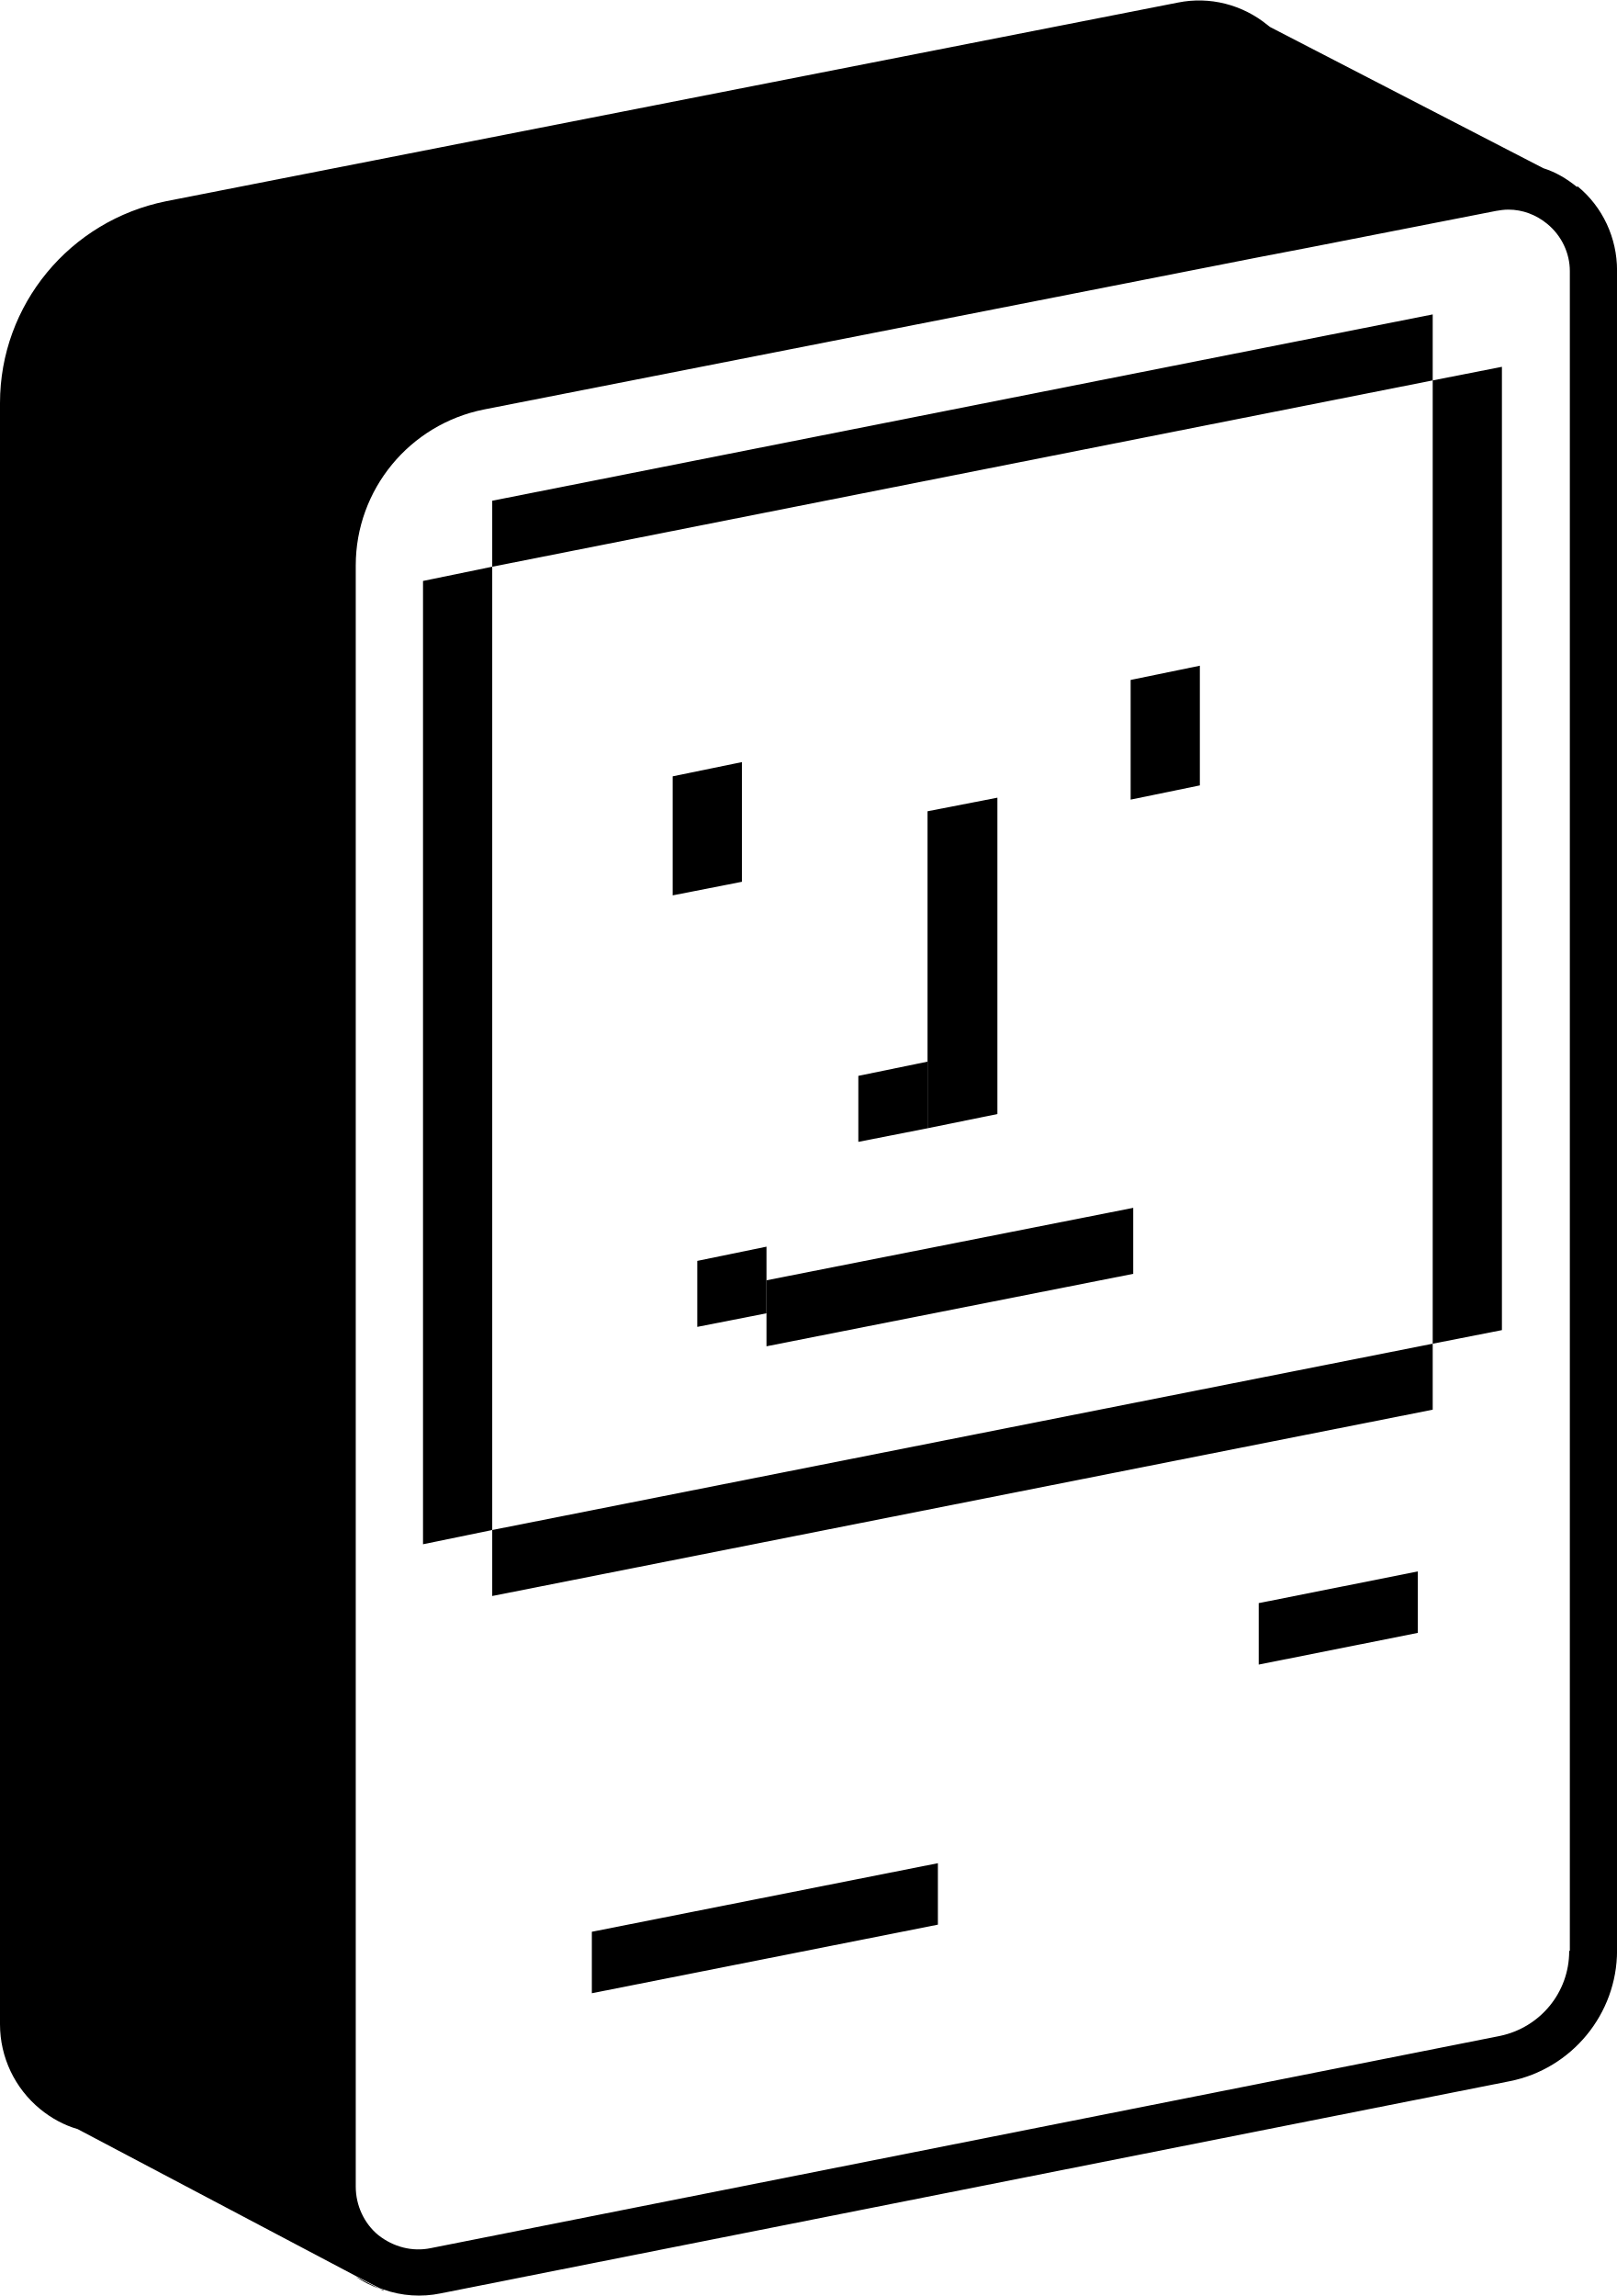
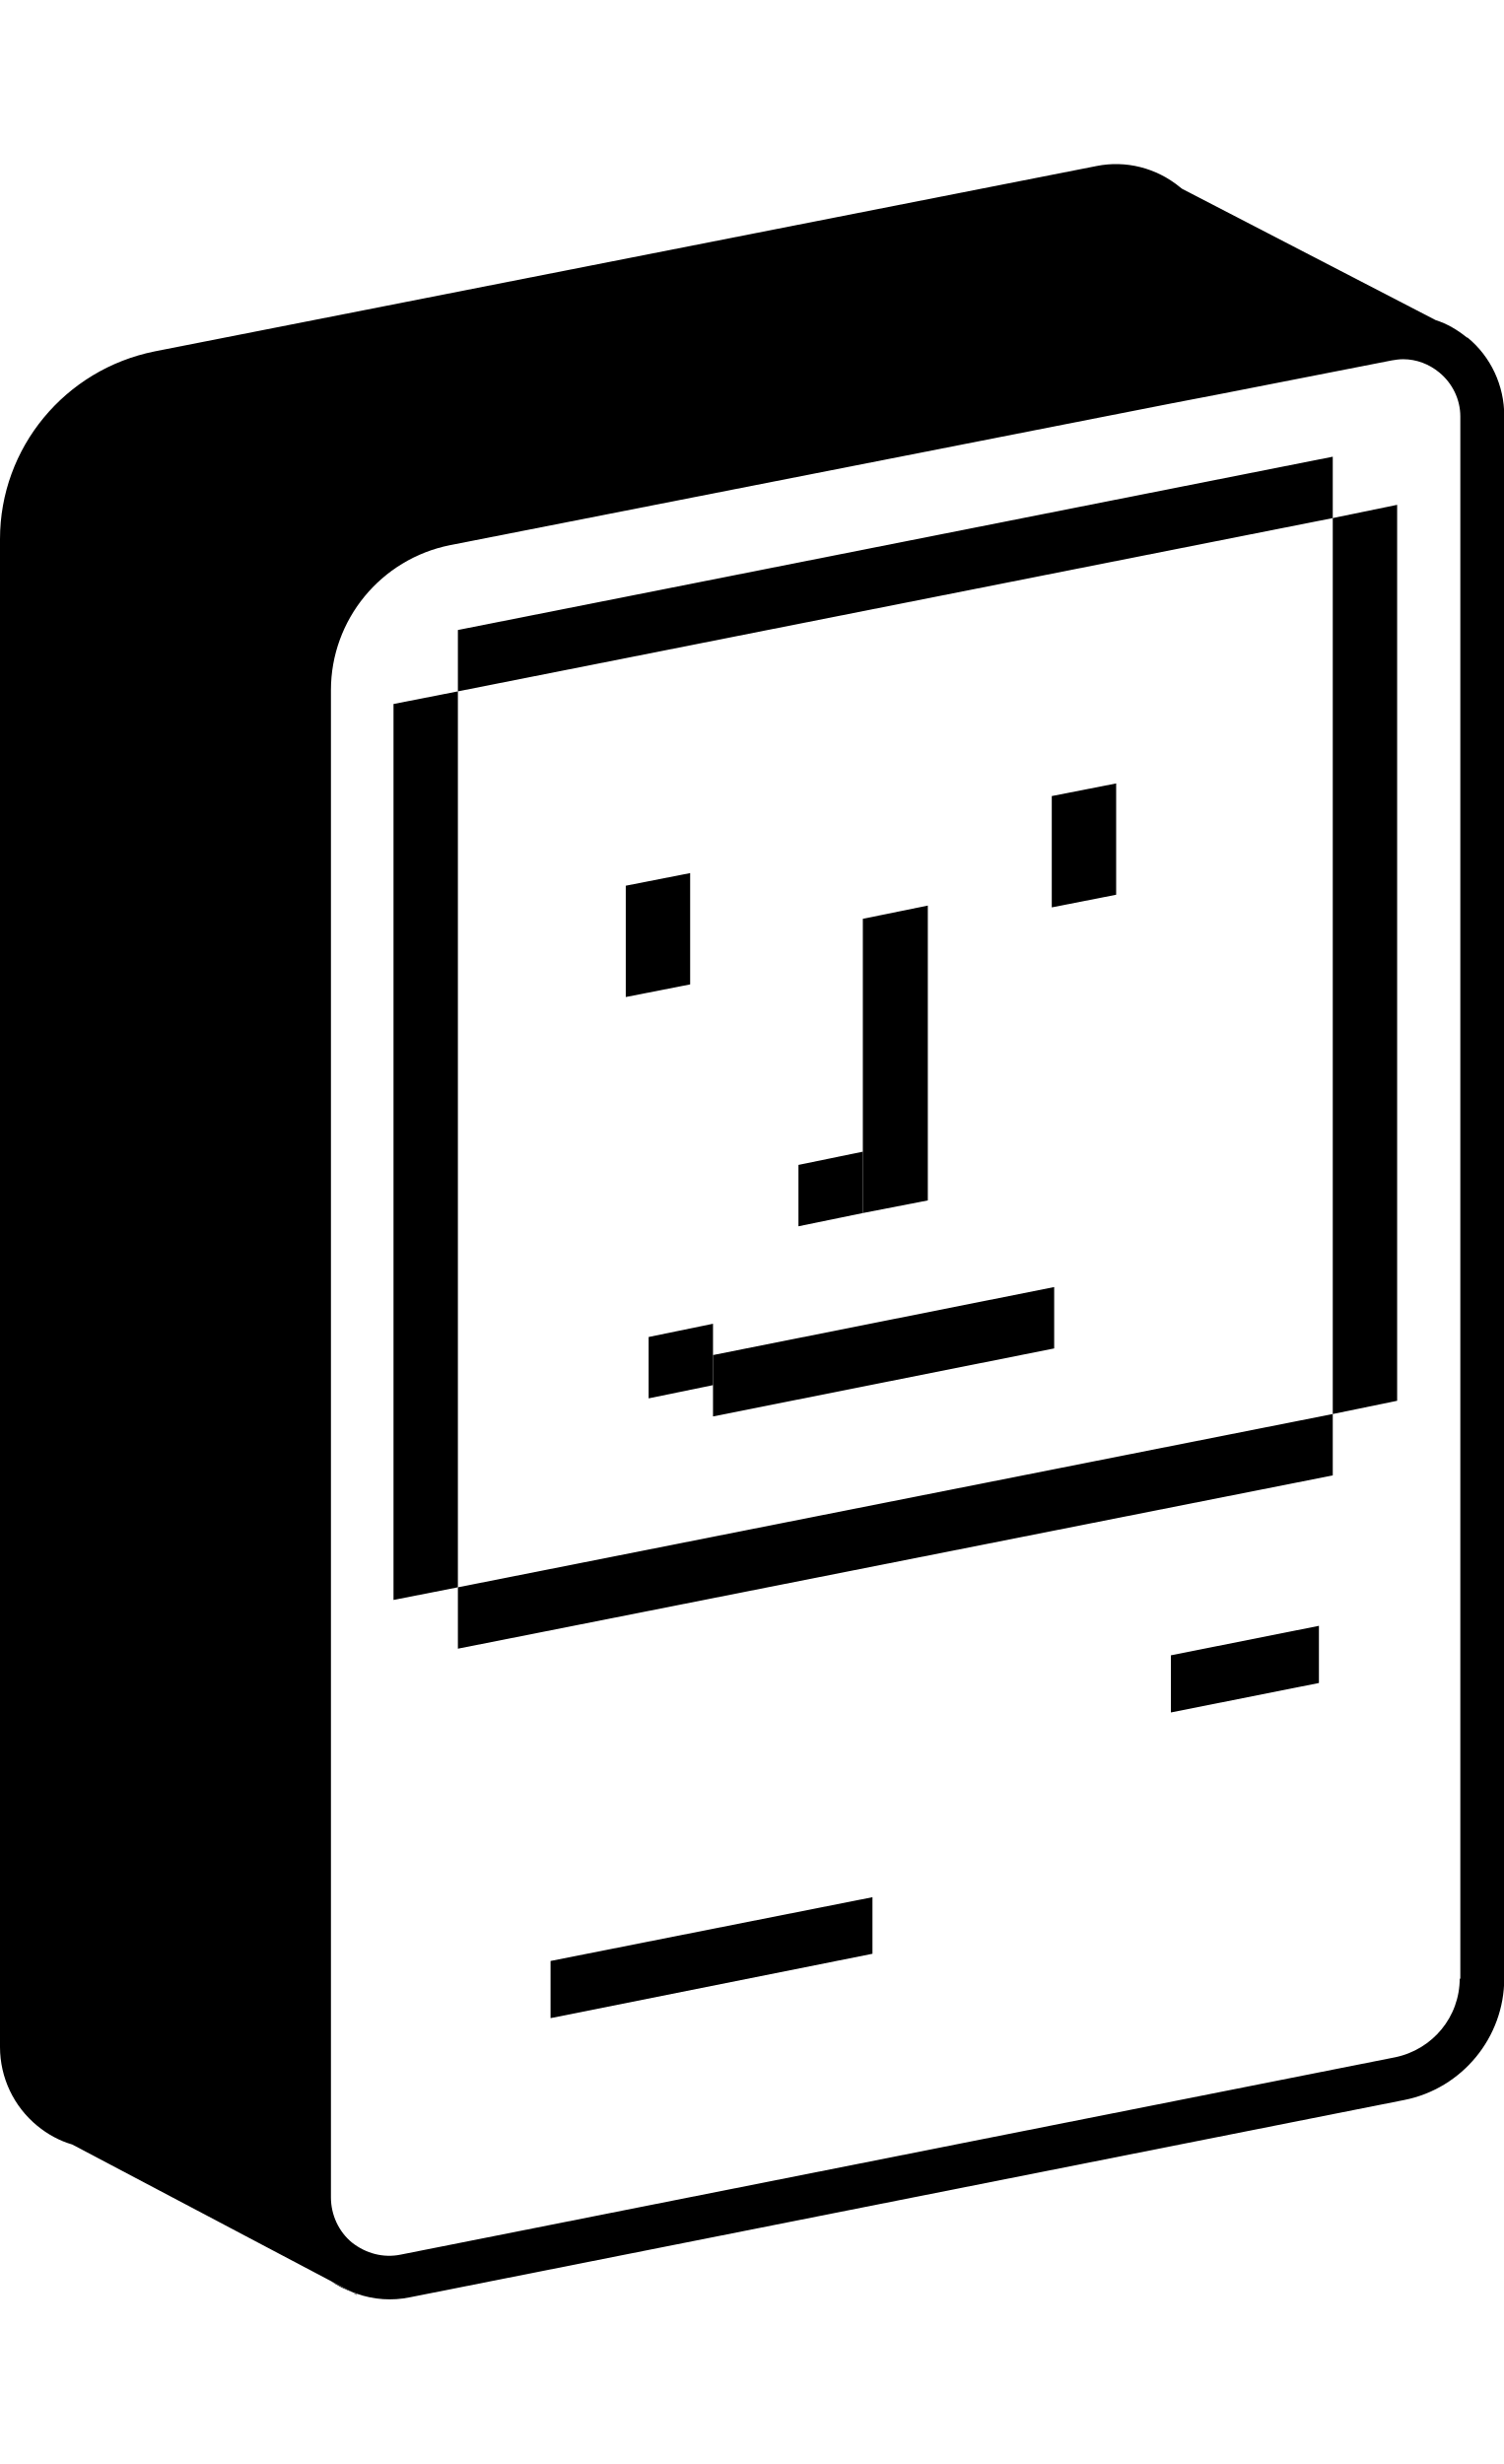
- <svg xmlns="http://www.w3.org/2000/svg" id="Calque_2" viewBox="0 0 24.99 35.49">
+ <svg xmlns="http://www.w3.org/2000/svg" id="Calque_2" viewBox="0 0 24.99 40.95">
  <g id="Calque_1-2">
    <g>
      <g>
        <g>
-           <path d="M5.5,35.19c.11,.08,.24,.14,.37,.19l-.37-.19Z" />
-           <path d="M24.38,2.89c-.16-.13-.33-.23-.52-.29L19.64,.42s-.03-.02-.04-.03c-.39-.32-.9-.45-1.39-.35L2.57,3.11C1.08,3.41,0,4.71,0,6.23V31.29c0,.51,.23,.99,.62,1.31,.17,.14,.37,.25,.58,.31l4.3,2.27,.37,.19s.04,.01,.06,.02c.28,.1,.59,.12,.88,.06l16.53-3.28c.96-.19,1.66-1.04,1.66-2.02V4.18c0-.5-.22-.98-.61-1.3Zm-.12,27.27c0,.64-.45,1.18-1.07,1.31l-16.53,3.28c-.29,.06-.58-.02-.81-.2-.22-.18-.35-.46-.35-.75V8.74c0-1.17,.83-2.18,1.98-2.41l12.01-2.36,.73-.14,2.91-.57c.06-.01,.12-.02,.19-.02,.22,0,.43,.08,.6,.22,.22,.18,.35,.45,.35,.73V30.15Z" />
+           <g>
+             <path d="M5.5,37.91c.11,.08,.24,.14,.37,.19l-.37-.19Z" />
+             <path d="M24.38,5.61c-.16-.13-.33-.23-.52-.29l-4.21-2.18s-.03-.02-.04-.03c-.39-.32-.9-.45-1.39-.35L2.57,5.84C1.08,6.14,0,7.44,0,8.96v25.06c0,.51,.23,.99,.62,1.31,.17,.14,.37,.25,.58,.31l4.3,2.27,.37,.19s.04,.01,.06,.02c.28,.1,.59,.12,.88,.06l16.53-3.28c.96-.19,1.66-1.04,1.66-2.02V6.91c0-.5-.22-.98-.61-1.3Zm-.12,27.27c0,.64-.45,1.18-1.07,1.31l-16.53,3.28c-.29,.06-.58-.02-.81-.2-.22-.18-.35-.46-.35-.75V11.47c0-1.17,.83-2.18,1.98-2.41l12.01-2.36,.73-.14,2.91-.57c.06-.01,.12-.02,.19-.02,.22,0,.43,.08,.6,.22,.22,.18,.35,.45,.35,.73v25.97Z" />
+           </g>
+           <path d="M5.93,38.14l-.06-.03s.04,.01,.06,.02h0Z" />
        </g>
-         <path d="M5.93,35.41l-.06-.03s.04,.01,.06,.02h0Z" />
+         <g>
+           <polygon points="11.47 16.36 10.4 16.57 10.4 14.72 11.47 14.51 11.47 16.36" />
+           <polygon points="18.55 14.87 17.48 15.08 17.48 13.23 18.55 13.02 18.55 14.87" />
+           <polygon points="15.42 19.95 14.34 20.16 14.34 15.27 15.42 15.05 15.42 19.95" />
+           <polygon points="7.61 26.38 6.54 26.59 6.54 11.7 7.61 11.49 7.61 26.38" />
+           <polygon points="23.22 23.28 22.15 23.5 22.15 8.61 23.22 8.39 23.22 23.28" />
+           <polygon points="14.34 20.16 13.27 20.38 13.27 19.36 14.34 19.14 14.34 20.16" />
+           <polygon points="11.85 23.02 10.78 23.24 10.78 22.22 11.85 22 11.85 23.02" />
+           <polygon points="17.52 22.41 11.85 23.54 11.85 22.52 17.52 21.39 17.52 22.41" />
+           <polygon points="22.15 24.52 7.61 27.4 7.61 26.38 22.15 23.5 22.15 24.52" />
+           <polygon points="22.15 8.61 7.61 11.49 7.61 10.47 22.15 7.59 22.15 8.61" />
+         </g>
+         <polygon points="21.92 27.02 21.92 27.97 19.46 28.46 19.46 27.51 21.92 27.02" />
+         <polygon points="14.5 31.53 14.5 32.47 9.15 33.54 9.15 32.59 14.5 31.53" />
      </g>
-       <g>
-         <polygon points="11.47 13.63 10.4 13.84 10.4 12 11.47 11.78 11.47 13.63" />
-         <polygon points="18.55 12.14 17.48 12.36 17.48 10.51 18.55 10.29 18.55 12.14" />
-         <polygon points="15.42 17.22 14.34 17.44 14.34 12.54 15.42 12.33 15.42 17.22" />
-         <polygon points="7.61 23.65 6.54 23.87 6.54 8.98 7.61 8.76 7.61 23.65" />
-         <polygon points="23.22 20.56 22.15 20.77 22.15 5.88 23.22 5.67 23.22 20.56" />
-         <polygon points="14.34 17.44 13.27 17.65 13.27 16.63 14.34 16.41 14.34 17.44" />
-         <polygon points="11.85 20.3 10.78 20.51 10.78 19.49 11.85 19.27 11.85 20.3" />
-         <polygon points="17.52 19.69 11.85 20.81 11.85 19.79 17.52 18.67 17.52 19.69" />
-         <polygon points="22.15 21.79 7.61 24.67 7.61 23.65 22.15 20.77 22.15 21.79" />
-         <polygon points="22.15 5.88 7.61 8.76 7.61 7.74 22.15 4.86 22.15 5.88" />
-       </g>
-       <polygon points="21.92 24.29 21.92 25.24 19.46 25.73 19.46 24.78 21.92 24.29" />
-       <polygon points="14.5 28.8 14.5 29.75 9.15 30.81 9.15 29.86 14.5 28.8" />
+       <rect x="0" width="24.99" height="40.95" style="fill:none;" />
    </g>
  </g>
</svg>
